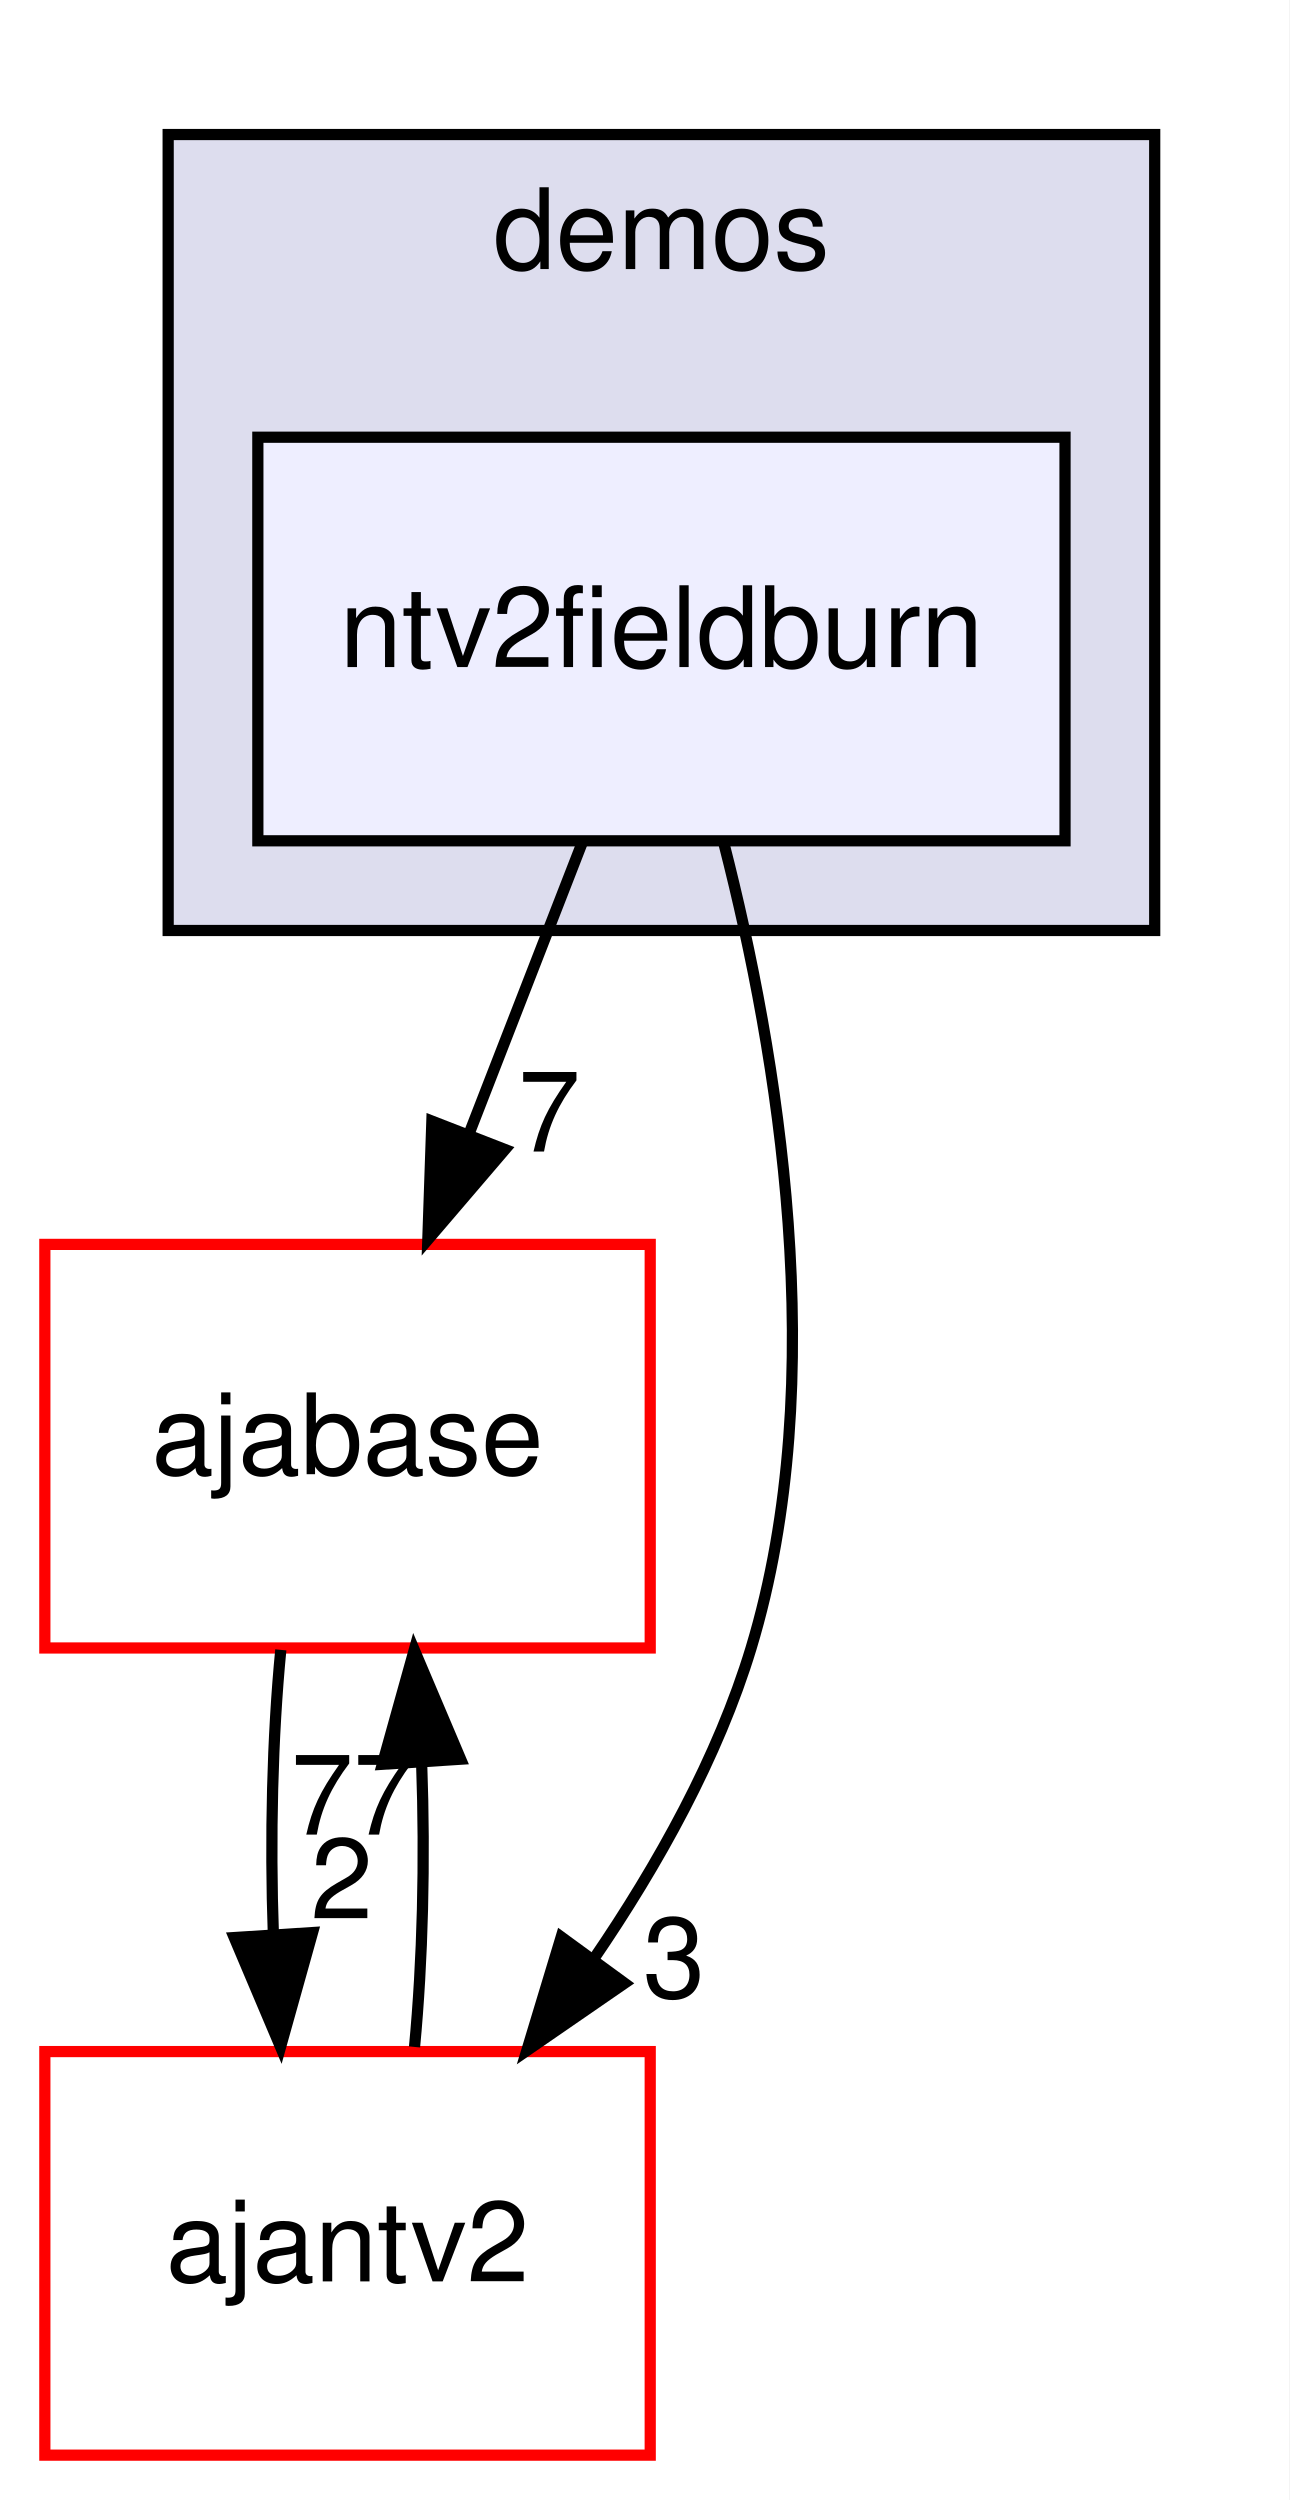
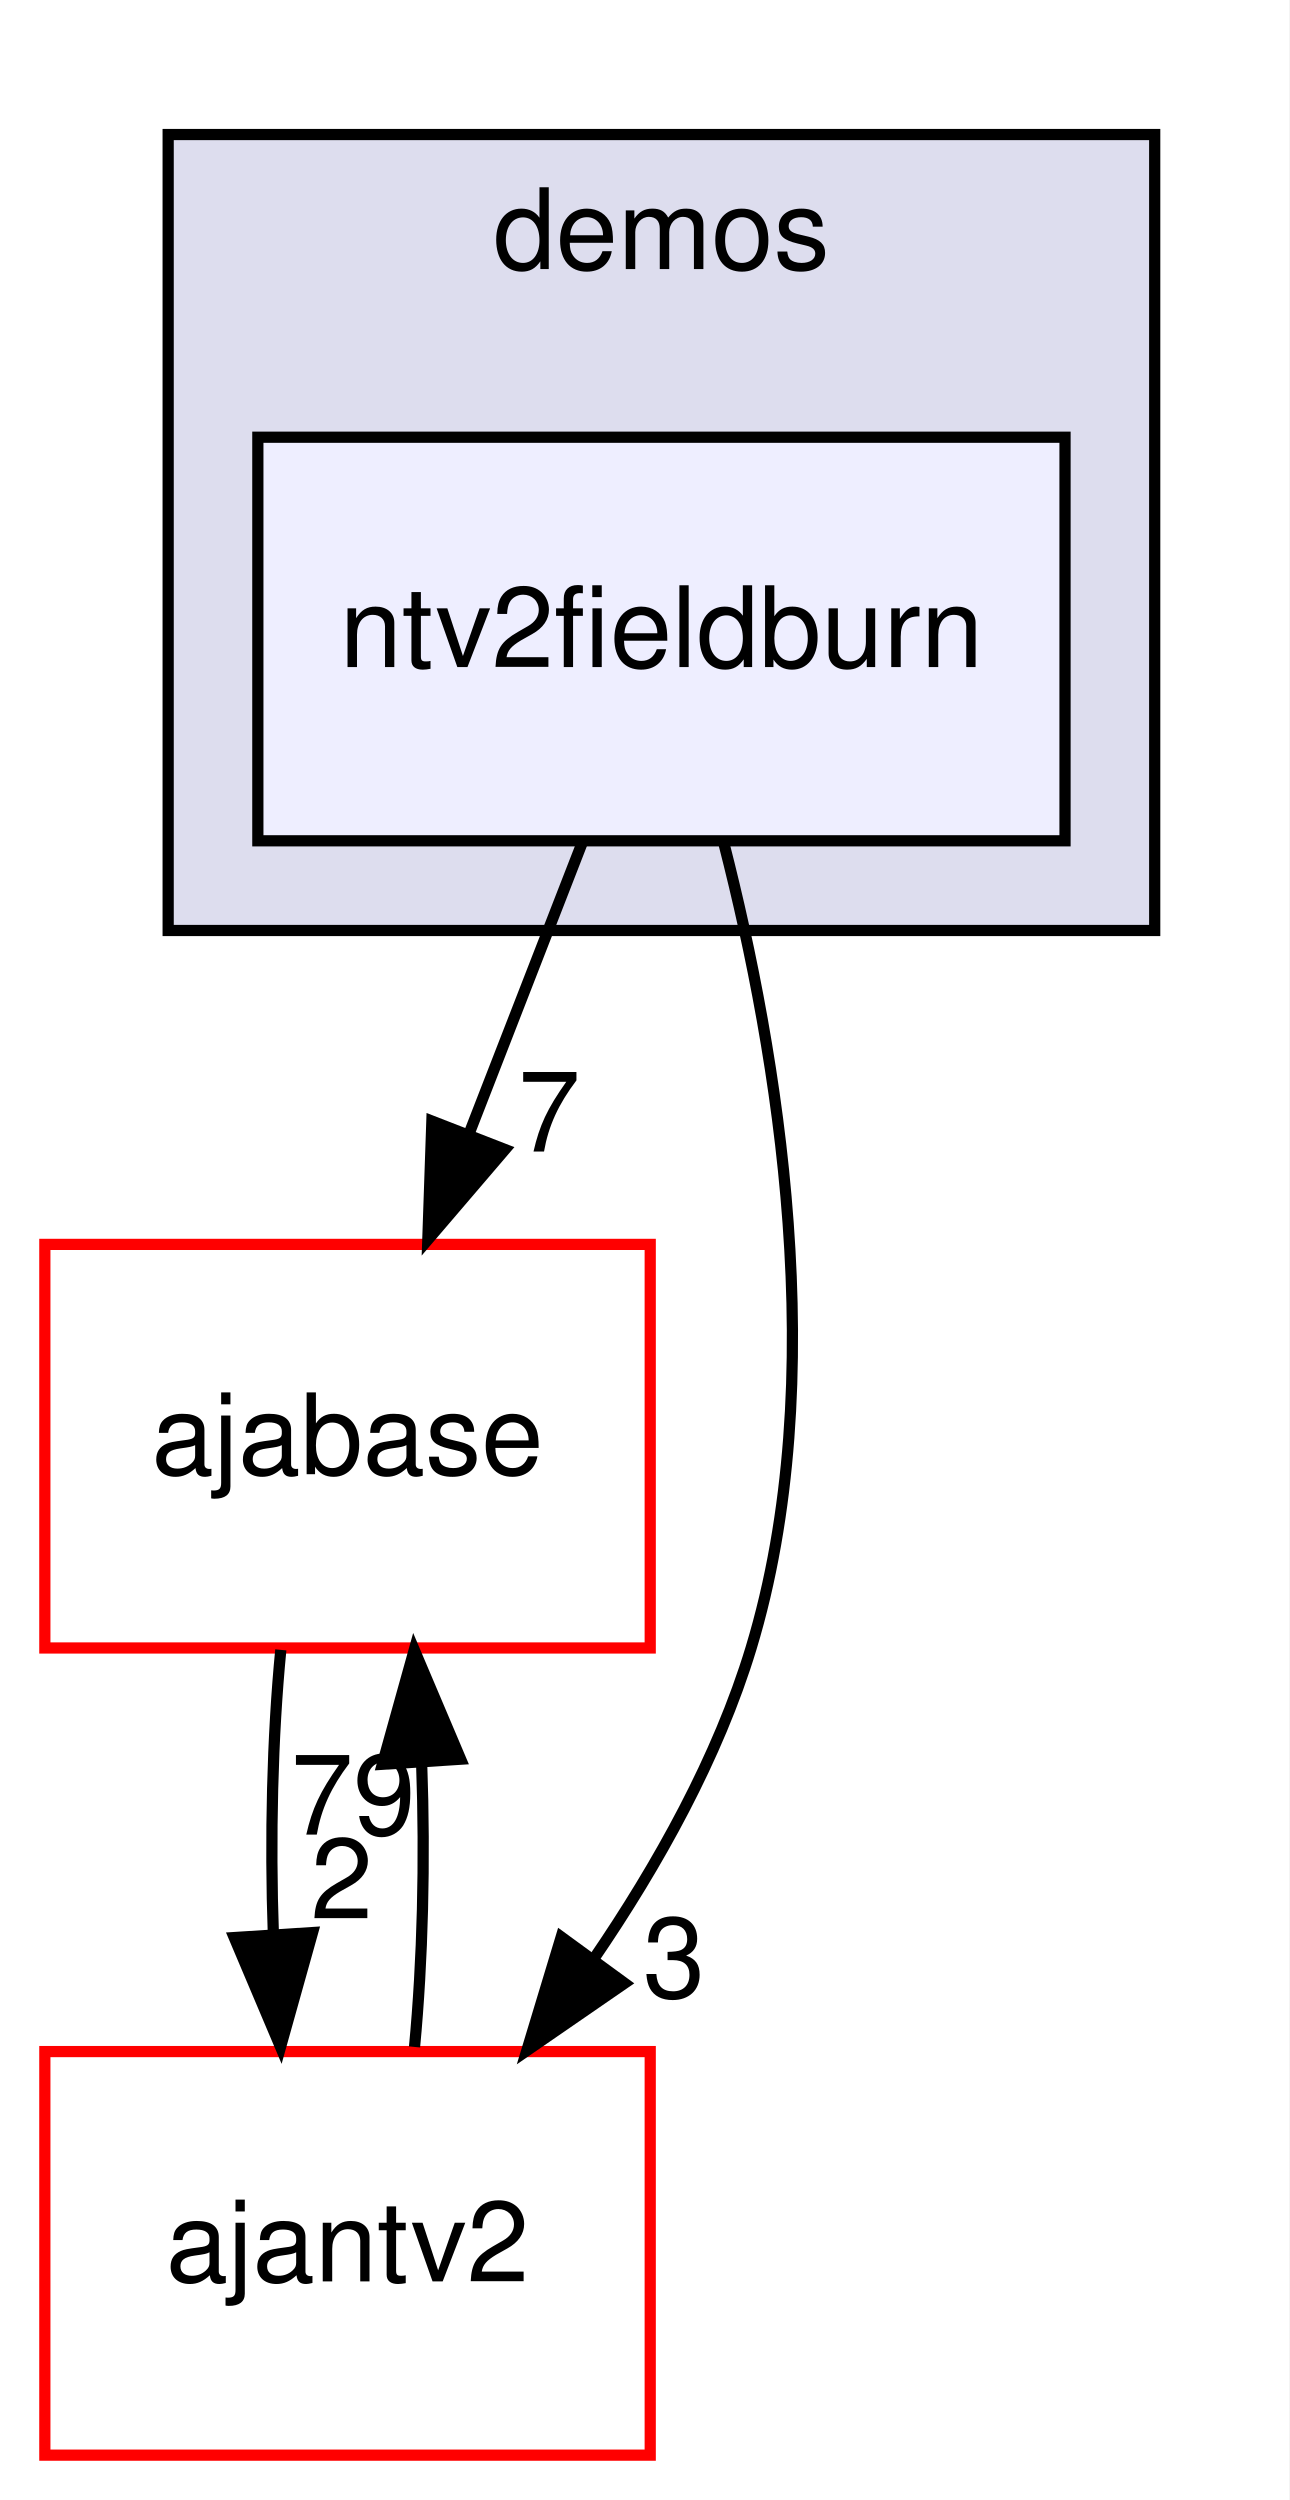
<svg xmlns="http://www.w3.org/2000/svg" xmlns:xlink="http://www.w3.org/1999/xlink" width="115pt" height="223pt" viewBox="0.00 0.00 115.00 223.00">
  <g id="graph0" class="graph" transform="scale(1 1) rotate(0) translate(4 219)">
    <polygon fill="#ffffff" stroke="transparent" points="-4,4 -4,-219 111,-219 111,4 -4,4" />
    <g id="clust1" class="cluster">
      <g id="a_clust1">
        <a xlink:href="dir_957939c99aa964633a97cef056d70db5.html" target="_top" xlink:title="demos">
          <polygon fill="#ddddee" stroke="#000000" points="11,-136 11,-207 99,-207 99,-136 11,-136" />
          <text text-anchor="middle" x="55" y="-195" font-family="Helvetica,sans-Serif" font-size="10.00" fill="#000000">demos</text>
        </a>
      </g>
    </g>
    <g id="node1" class="node">
      <g id="a_node1">
        <a xlink:href="dir_257b0a5f3907caea087e65714b81641f.html" target="_top" xlink:title="ntv2fieldburn">
          <polygon fill="#eeeeff" stroke="#000000" points="91,-180 19,-180 19,-144 91,-144 91,-180" />
          <text text-anchor="middle" x="55" y="-159.5" font-family="Helvetica,sans-Serif" font-size="10.00" fill="#000000">ntv2fieldburn</text>
        </a>
      </g>
    </g>
    <g id="node2" class="node">
      <g id="a_node2">
        <a xlink:href="dir_e87eb6ce74e63cd1183c59eb94e728a6.html" target="_top" xlink:title="ajabase">
          <polygon fill="#ffffff" stroke="#ff0000" points="54,-108 0,-108 0,-72 54,-72 54,-108" />
          <text text-anchor="middle" x="27" y="-87.5" font-family="Helvetica,sans-Serif" font-size="10.00" fill="#000000">ajabase</text>
        </a>
      </g>
    </g>
    <g id="edge1" class="edge">
      <path fill="none" stroke="#000000" d="M47.934,-143.831C44.874,-135.962 41.222,-126.571 37.832,-117.853" />
      <polygon fill="#000000" stroke="#000000" points="41.047,-116.465 34.161,-108.413 34.523,-119.002 41.047,-116.465" />
      <g id="a_edge1-headlabel">
        <a xlink:href="dir_000036_000004.html" target="_top" xlink:title="7">
          <text text-anchor="middle" x="44.996" y="-116.286" font-family="Helvetica,sans-Serif" font-size="10.00" fill="#000000">7</text>
        </a>
      </g>
    </g>
    <g id="node3" class="node">
      <g id="a_node3">
        <a xlink:href="dir_dcc334097b934f5294dca7e33f0e0621.html" target="_top" xlink:title="ajantv2">
          <polygon fill="#ffffff" stroke="#ff0000" points="54,-36 0,-36 0,0 54,0 54,-36" />
          <text text-anchor="middle" x="27" y="-15.5" font-family="Helvetica,sans-Serif" font-size="10.00" fill="#000000">ajantv2</text>
        </a>
      </g>
    </g>
    <g id="edge2" class="edge">
      <path fill="none" stroke="#000000" d="M60.6,-143.658C65.33,-125.172 70.273,-96.022 63,-72 60.044,-62.236 54.675,-52.623 48.97,-44.276" />
      <polygon fill="#000000" stroke="#000000" points="51.713,-42.097 42.99,-36.083 46.059,-46.224 51.713,-42.097" />
      <g id="a_edge2-headlabel">
        <a xlink:href="dir_000036_000015.html" target="_top" xlink:title="3">
          <text text-anchor="middle" x="56.125" y="-40.827" font-family="Helvetica,sans-Serif" font-size="10.00" fill="#000000">3</text>
        </a>
      </g>
    </g>
    <g id="edge3" class="edge">
      <path fill="none" stroke="#000000" d="M21.048,-71.831C20.297,-64.131 20.076,-54.974 20.385,-46.417" />
      <polygon fill="#000000" stroke="#000000" points="23.879,-46.616 21.024,-36.413 16.893,-46.17 23.879,-46.616" />
      <g id="a_edge3-headlabel">
        <a xlink:href="dir_000004_000015.html" target="_top" xlink:title="2">
          <text text-anchor="middle" x="26.484" y="-47.884" font-family="Helvetica,sans-Serif" font-size="10.00" fill="#000000">2</text>
        </a>
      </g>
    </g>
    <g id="edge4" class="edge">
      <path fill="none" stroke="#000000" d="M32.976,-36.413C33.707,-44.059 33.92,-53.108 33.615,-61.573" />
      <polygon fill="#000000" stroke="#000000" points="30.105,-61.626 32.952,-71.831 37.09,-62.078 30.105,-61.626" />
      <g id="a_edge4-headlabel">
-         <a xlink:href="dir_000015_000004.html" target="_top" xlink:title="77">
-           <text text-anchor="middle" x="27.503" y="-55.356" font-family="Helvetica,sans-Serif" font-size="10.00" fill="#000000">77</text>
+         <a xlink:href="dir_000015_000004.html" target="_top" xlink:title="79">
+           <text text-anchor="middle" x="27.503" y="-55.356" font-family="Helvetica,sans-Serif" font-size="10.00" fill="#000000">79</text>
        </a>
      </g>
    </g>
  </g>
</svg>
